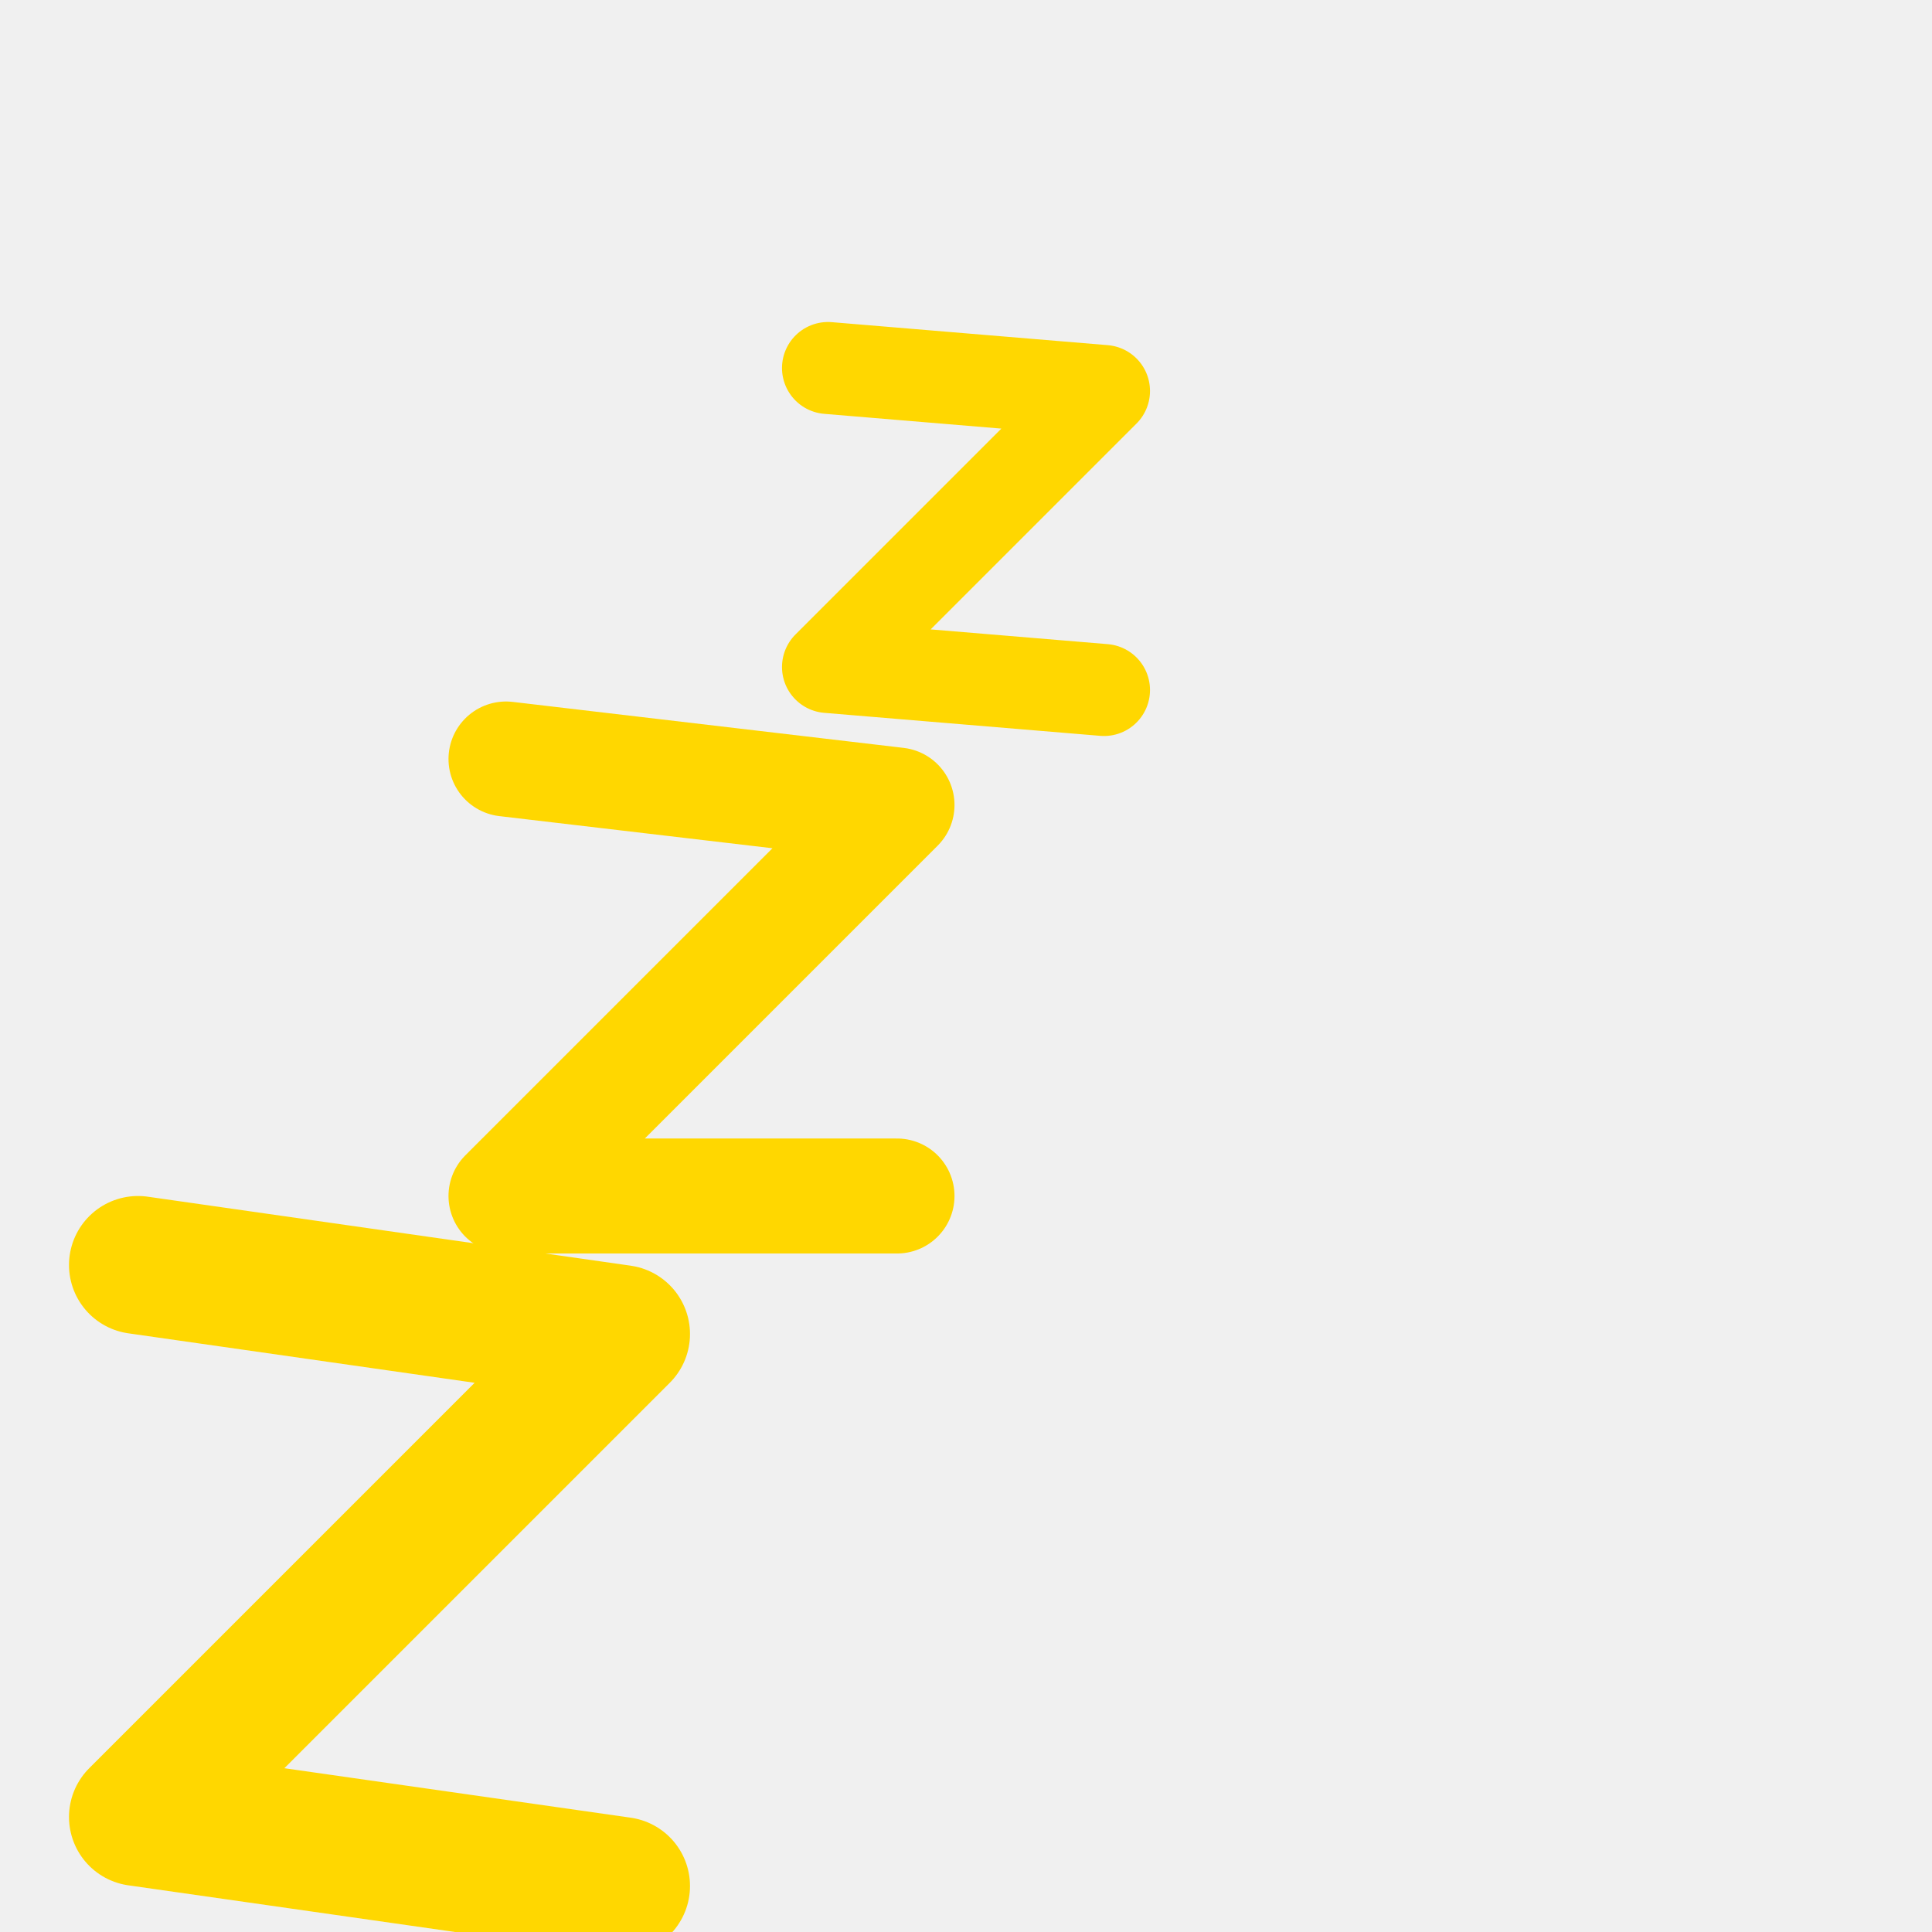
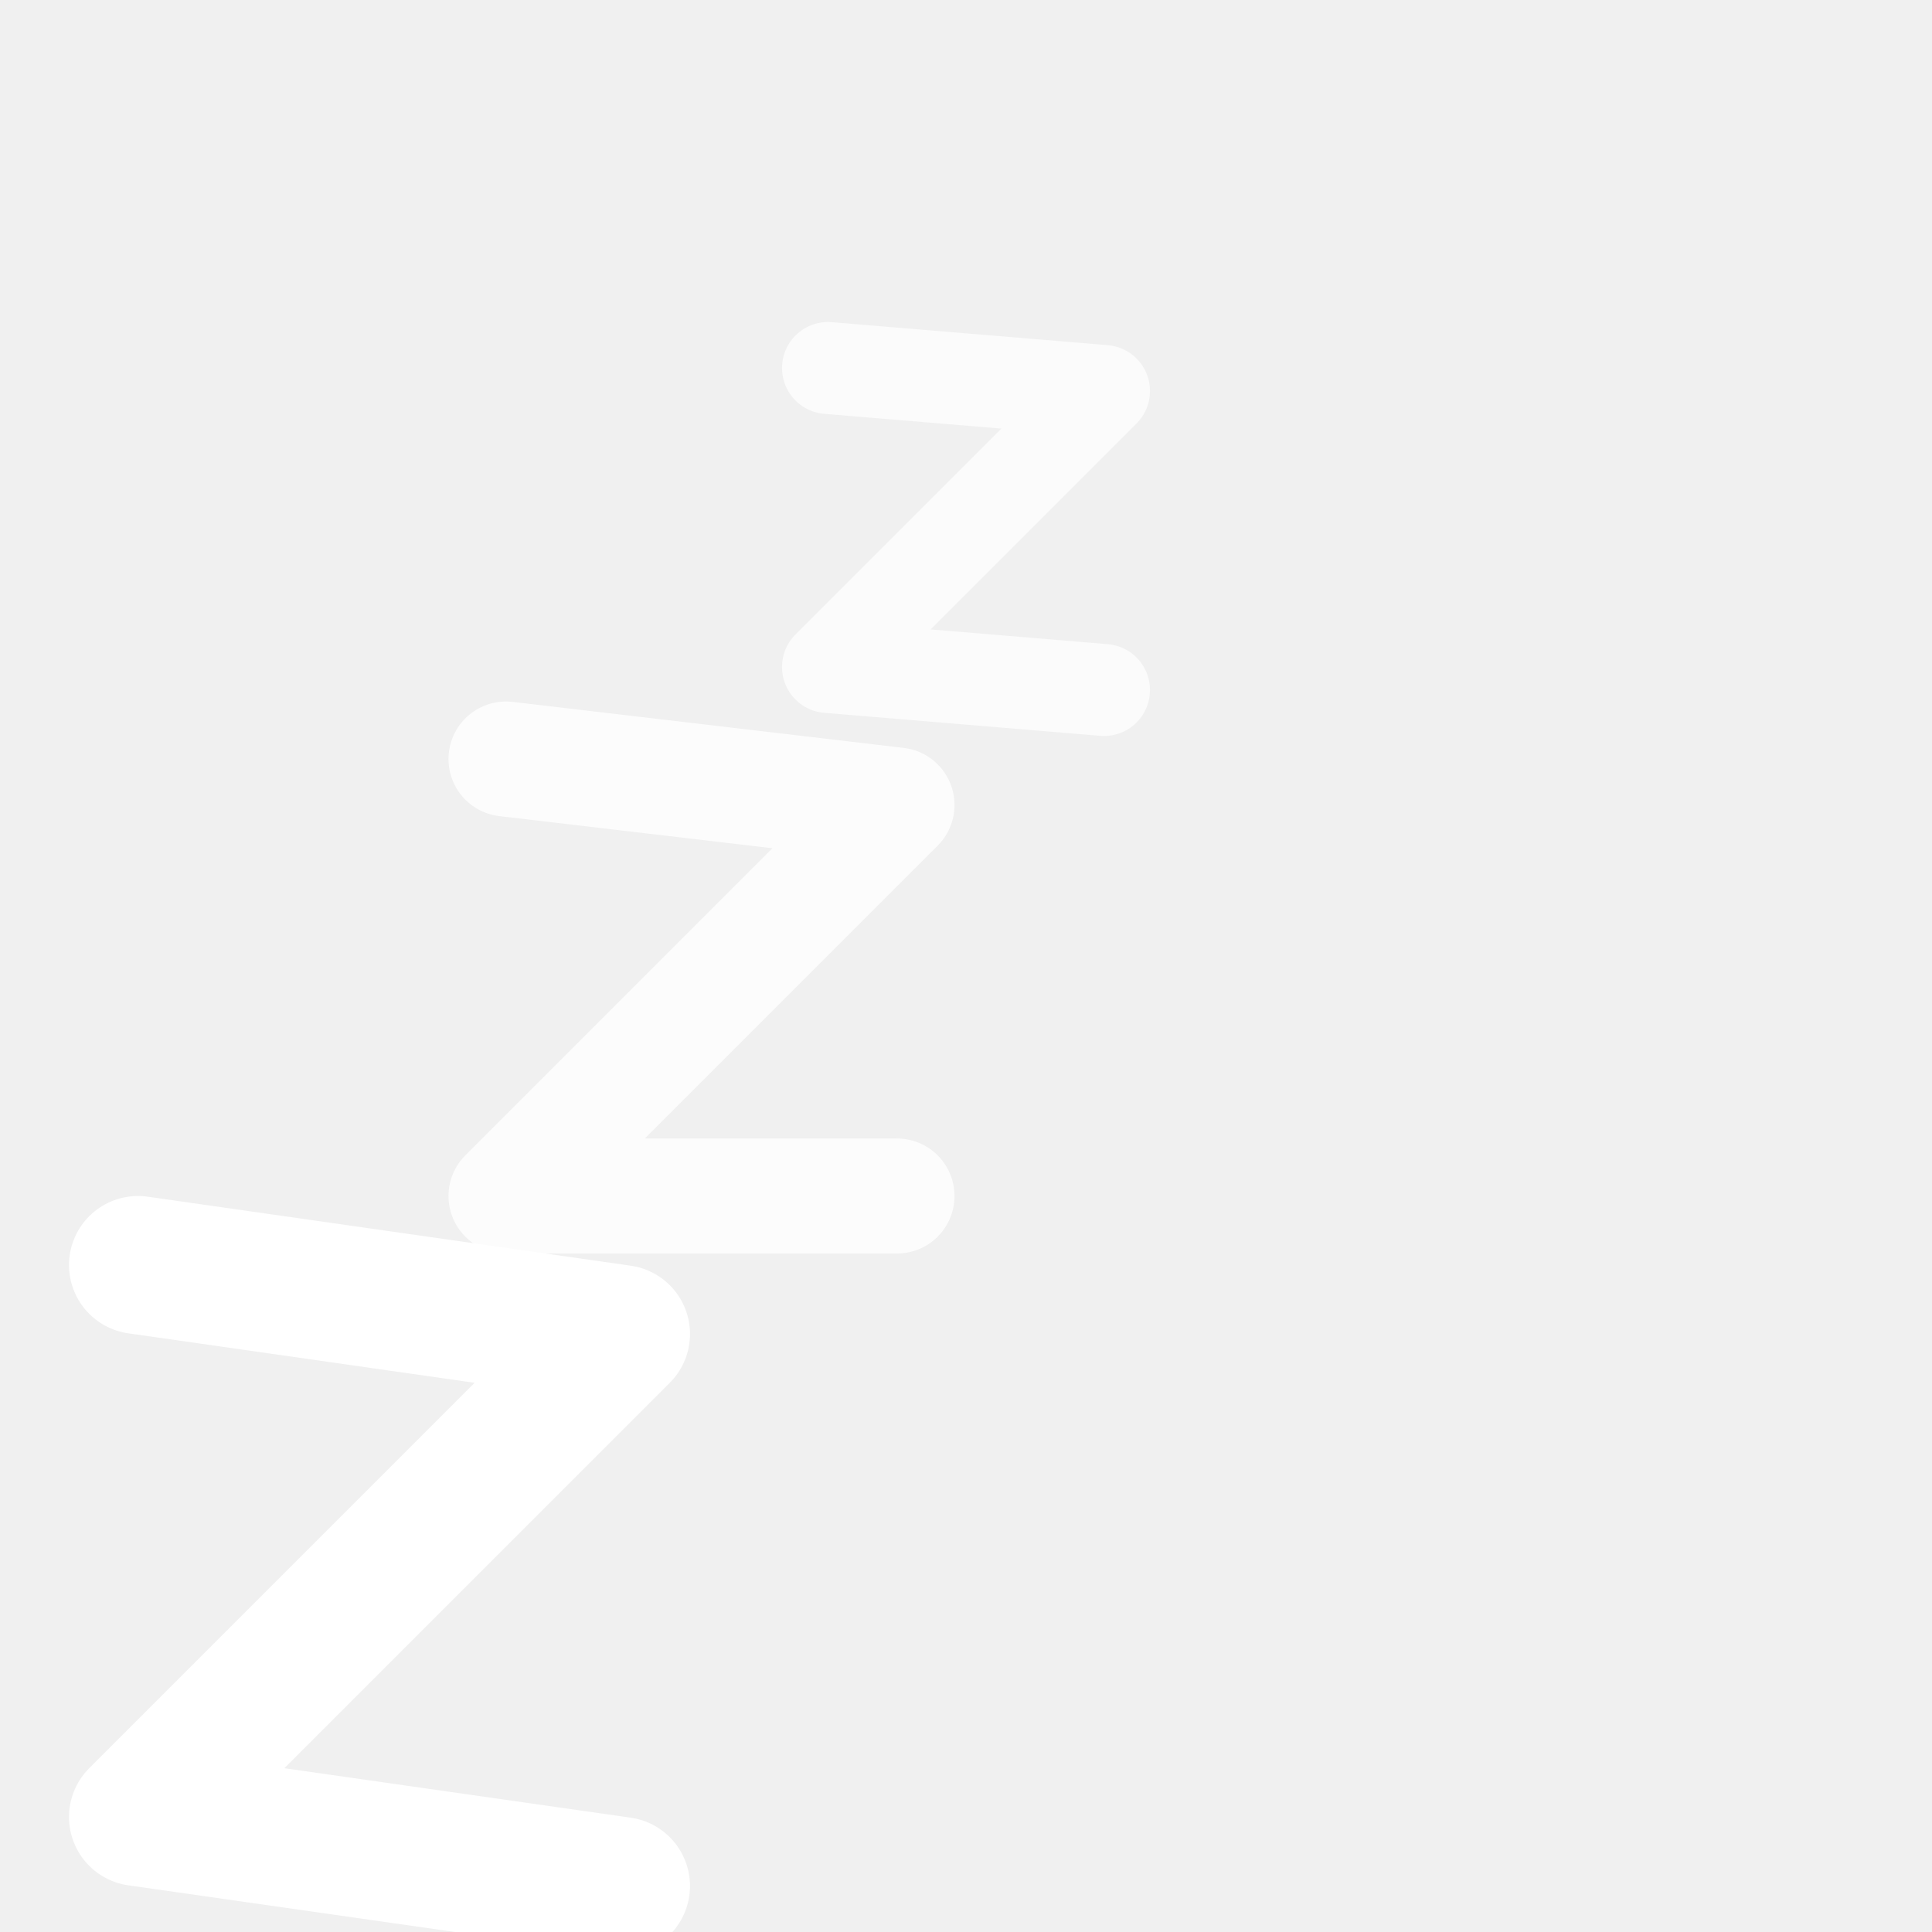
<svg xmlns="http://www.w3.org/2000/svg" width="20" height="20" viewBox="0 0 40 42" fill="none">
-   <path d="M17 8L23 8.5L17 14.5L23 15" stroke="#FFD700" stroke-width="2" stroke-linecap="round" stroke-linejoin="round" />
-   <path d="M10 16.5L18.5 17.5L10 26H18.5" stroke="#FFD700" stroke-width="2.5" stroke-linecap="round" stroke-linejoin="round" />
-   <path d="M2 27.5L12.5 29L2 39.5L12.5 41" stroke="#FFD700" stroke-width="3" stroke-linecap="round" stroke-linejoin="round" />
+   <path d="M17 8L23 8.5L17 14.5L23 15" stroke="rgba(255,255,255,0.7)" stroke-width="2" stroke-linecap="round" stroke-linejoin="round" />
+   <path d="M10 16.5L18.5 17.5L10 26H18.5" stroke="rgba(255,255,255,0.8)" stroke-width="2.5" stroke-linecap="round" stroke-linejoin="round" />
+   <path d="M2 27.5L12.5 29L2 39.5L12.5 41" stroke="#fff" stroke-width="3" stroke-linecap="round" stroke-linejoin="round" />
</svg>
